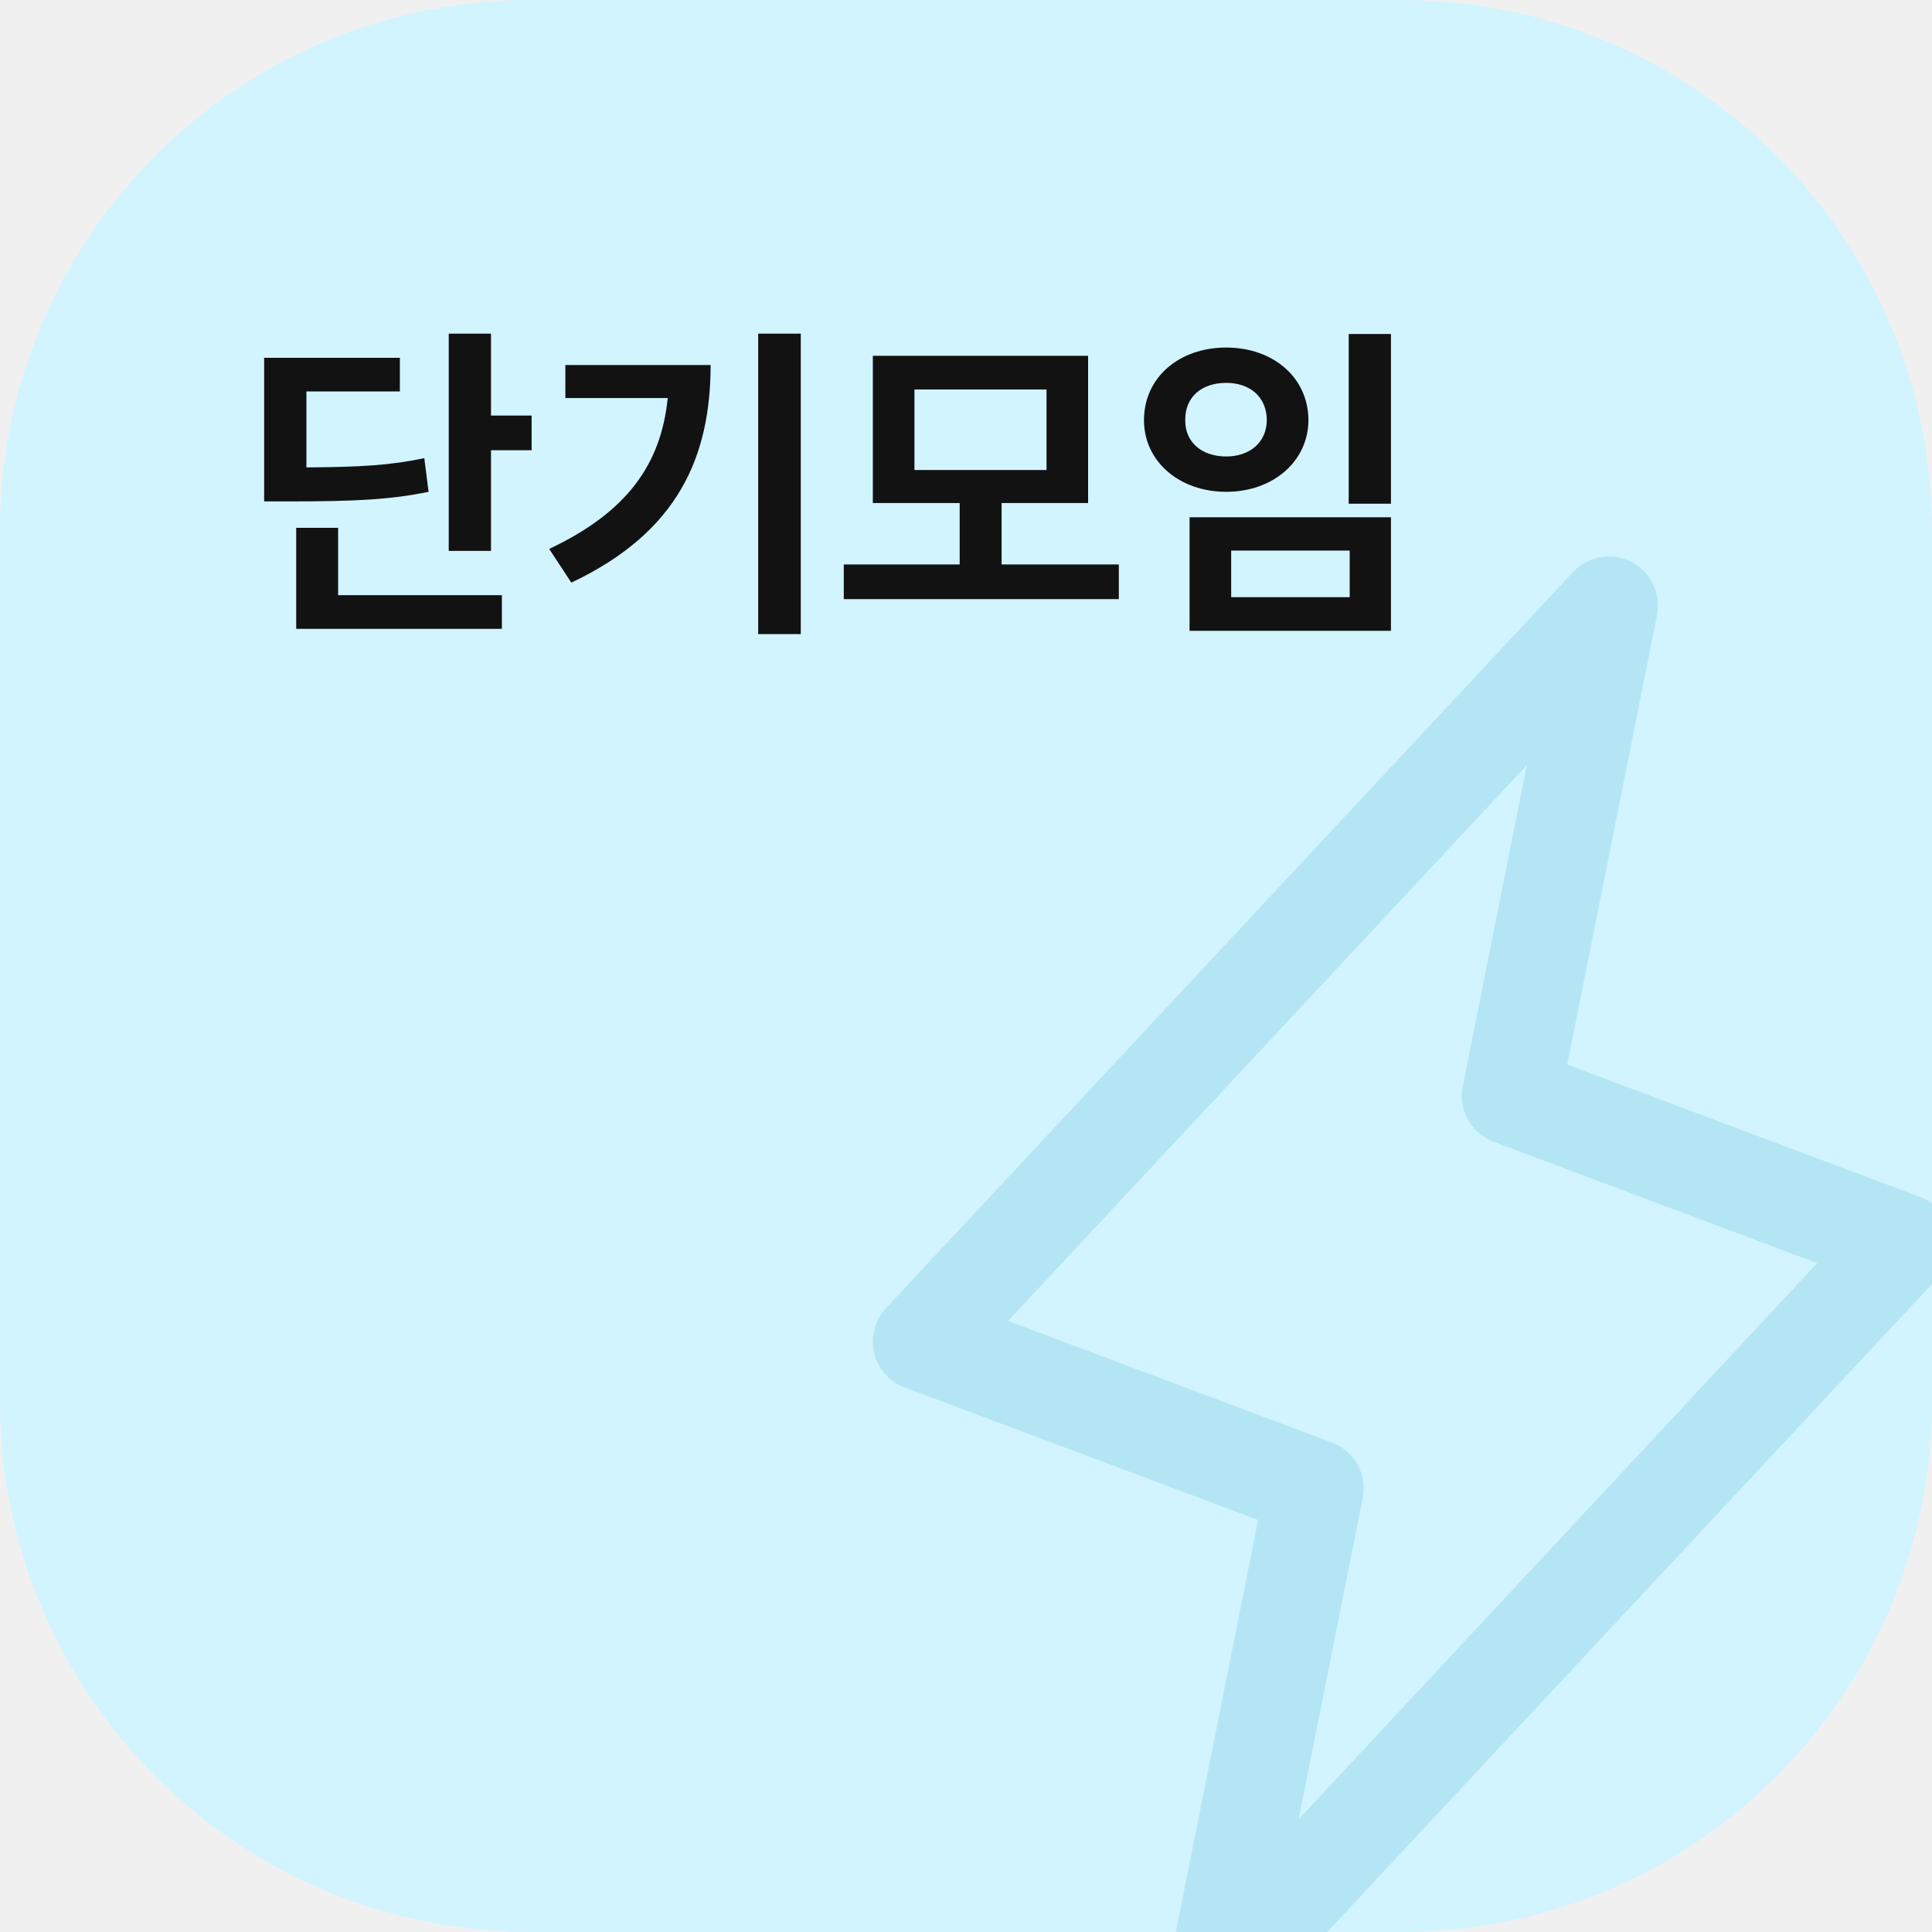
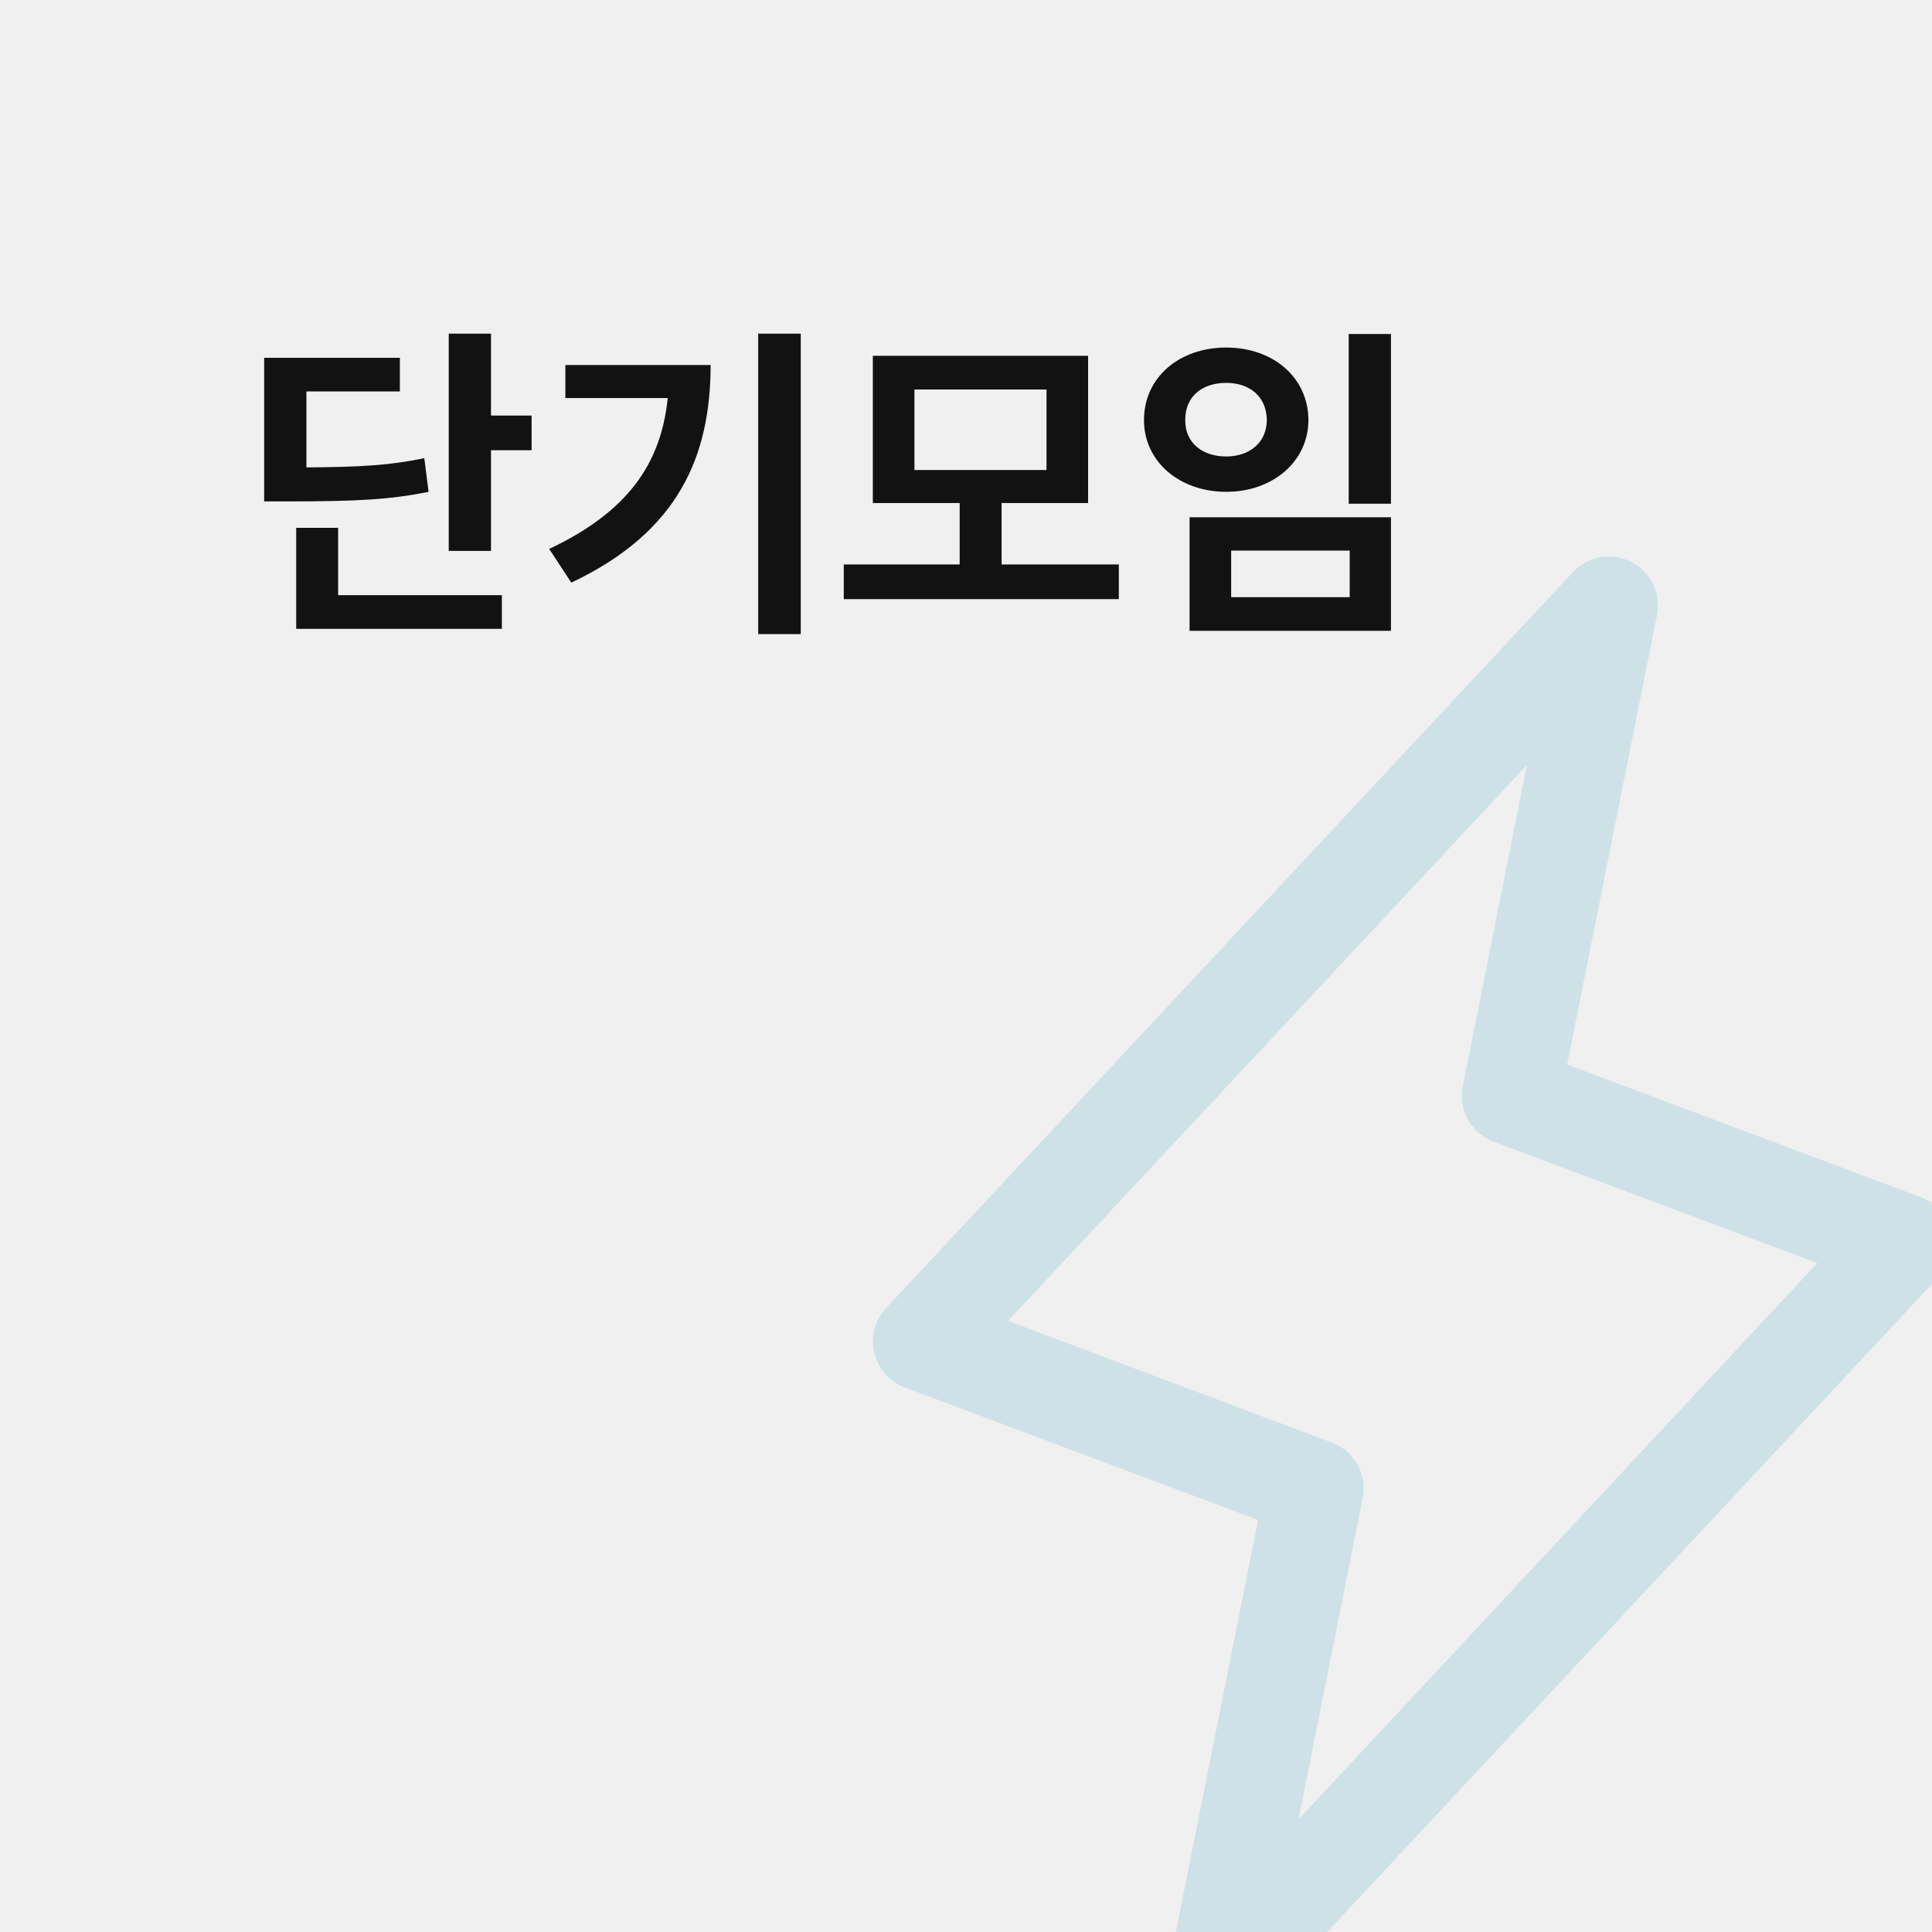
<svg xmlns="http://www.w3.org/2000/svg" width="80" height="80" viewBox="0 0 80 80" fill="none">
  <g clip-path="url(#clip0_2108_44059)">
-     <rect width="80" height="80" rx="22" fill="#D1F4FF" />
+     <rect width="80" height="80" rx="22" fill="none" />
    <path d="M20.331 13.816V17.207H22.013V18.643H20.331V22.812H18.581V13.816H20.331ZM10.938 20.762V14.815H16.558V16.209H12.688V19.354C14.944 19.34 16.182 19.265 17.569 18.971L17.747 20.365C16.182 20.686 14.746 20.762 11.991 20.762H10.938ZM12.265 26.039V21.855H14.001V24.645H20.782V26.039H12.265ZM33.158 13.816V26.258H31.395V13.816H33.158ZM22.741 22.73C25.953 21.213 27.369 19.244 27.649 16.482H23.41V15.115H29.426C29.419 18.889 28.1 22.026 23.657 24.125L22.741 22.73ZM46.328 23.373V24.809H34.939V23.373H39.738V20.83H36.142V14.732H45.056V20.83H41.474V23.373H46.328ZM37.865 19.463H43.334V16.127H37.865V19.463ZM57.597 13.83V20.857H55.847V13.83H57.597ZM47.37 17.398C47.37 15.621 48.833 14.391 50.775 14.391C52.709 14.391 54.172 15.621 54.179 17.398C54.172 19.107 52.709 20.365 50.775 20.365C48.833 20.365 47.37 19.107 47.37 17.398ZM49.079 17.398C49.066 18.321 49.776 18.902 50.775 18.902C51.745 18.902 52.449 18.321 52.456 17.398C52.449 16.421 51.745 15.854 50.775 15.854C49.776 15.854 49.066 16.421 49.079 17.398ZM49.257 26.121V21.418H57.597V26.121H49.257ZM50.98 24.727H55.888V22.799H50.98V24.727Z" fill="#121212" />
    <g opacity="0.15">
      <path d="M80.79 51.004C80.713 50.679 80.557 50.377 80.336 50.126C80.114 49.876 79.834 49.684 79.521 49.567L64.893 44.08L68.615 25.461C68.7 25.029 68.641 24.58 68.448 24.184C68.255 23.788 67.939 23.465 67.546 23.264C67.154 23.064 66.707 22.996 66.273 23.072C65.839 23.147 65.441 23.362 65.139 23.684L36.702 54.153C36.471 54.396 36.304 54.693 36.216 55.017C36.127 55.34 36.121 55.681 36.196 56.008C36.272 56.335 36.427 56.638 36.648 56.89C36.869 57.142 37.149 57.336 37.464 57.453L52.096 62.94L48.384 81.539C48.3 81.972 48.359 82.42 48.551 82.816C48.744 83.212 49.061 83.535 49.453 83.736C49.846 83.937 50.293 84.004 50.727 83.928C51.161 83.853 51.559 83.638 51.86 83.316L80.298 52.847C80.524 52.604 80.688 52.309 80.774 51.987C80.86 51.666 80.865 51.328 80.79 51.004ZM53.77 75.336L56.428 62.036C56.523 61.565 56.448 61.075 56.215 60.653C55.983 60.232 55.608 59.907 55.158 59.736L41.742 54.696L63.227 31.677L60.572 44.976C60.477 45.448 60.552 45.938 60.784 46.359C61.017 46.781 61.391 47.106 61.841 47.277L75.247 52.304L53.77 75.336Z" fill="#1090B8" />
    </g>
  </g>
  <defs>
    <clipPath id="clip0_2108_44059">
      <rect width="80" height="80" rx="22" fill="white" />
    </clipPath>
  </defs>
</svg>
